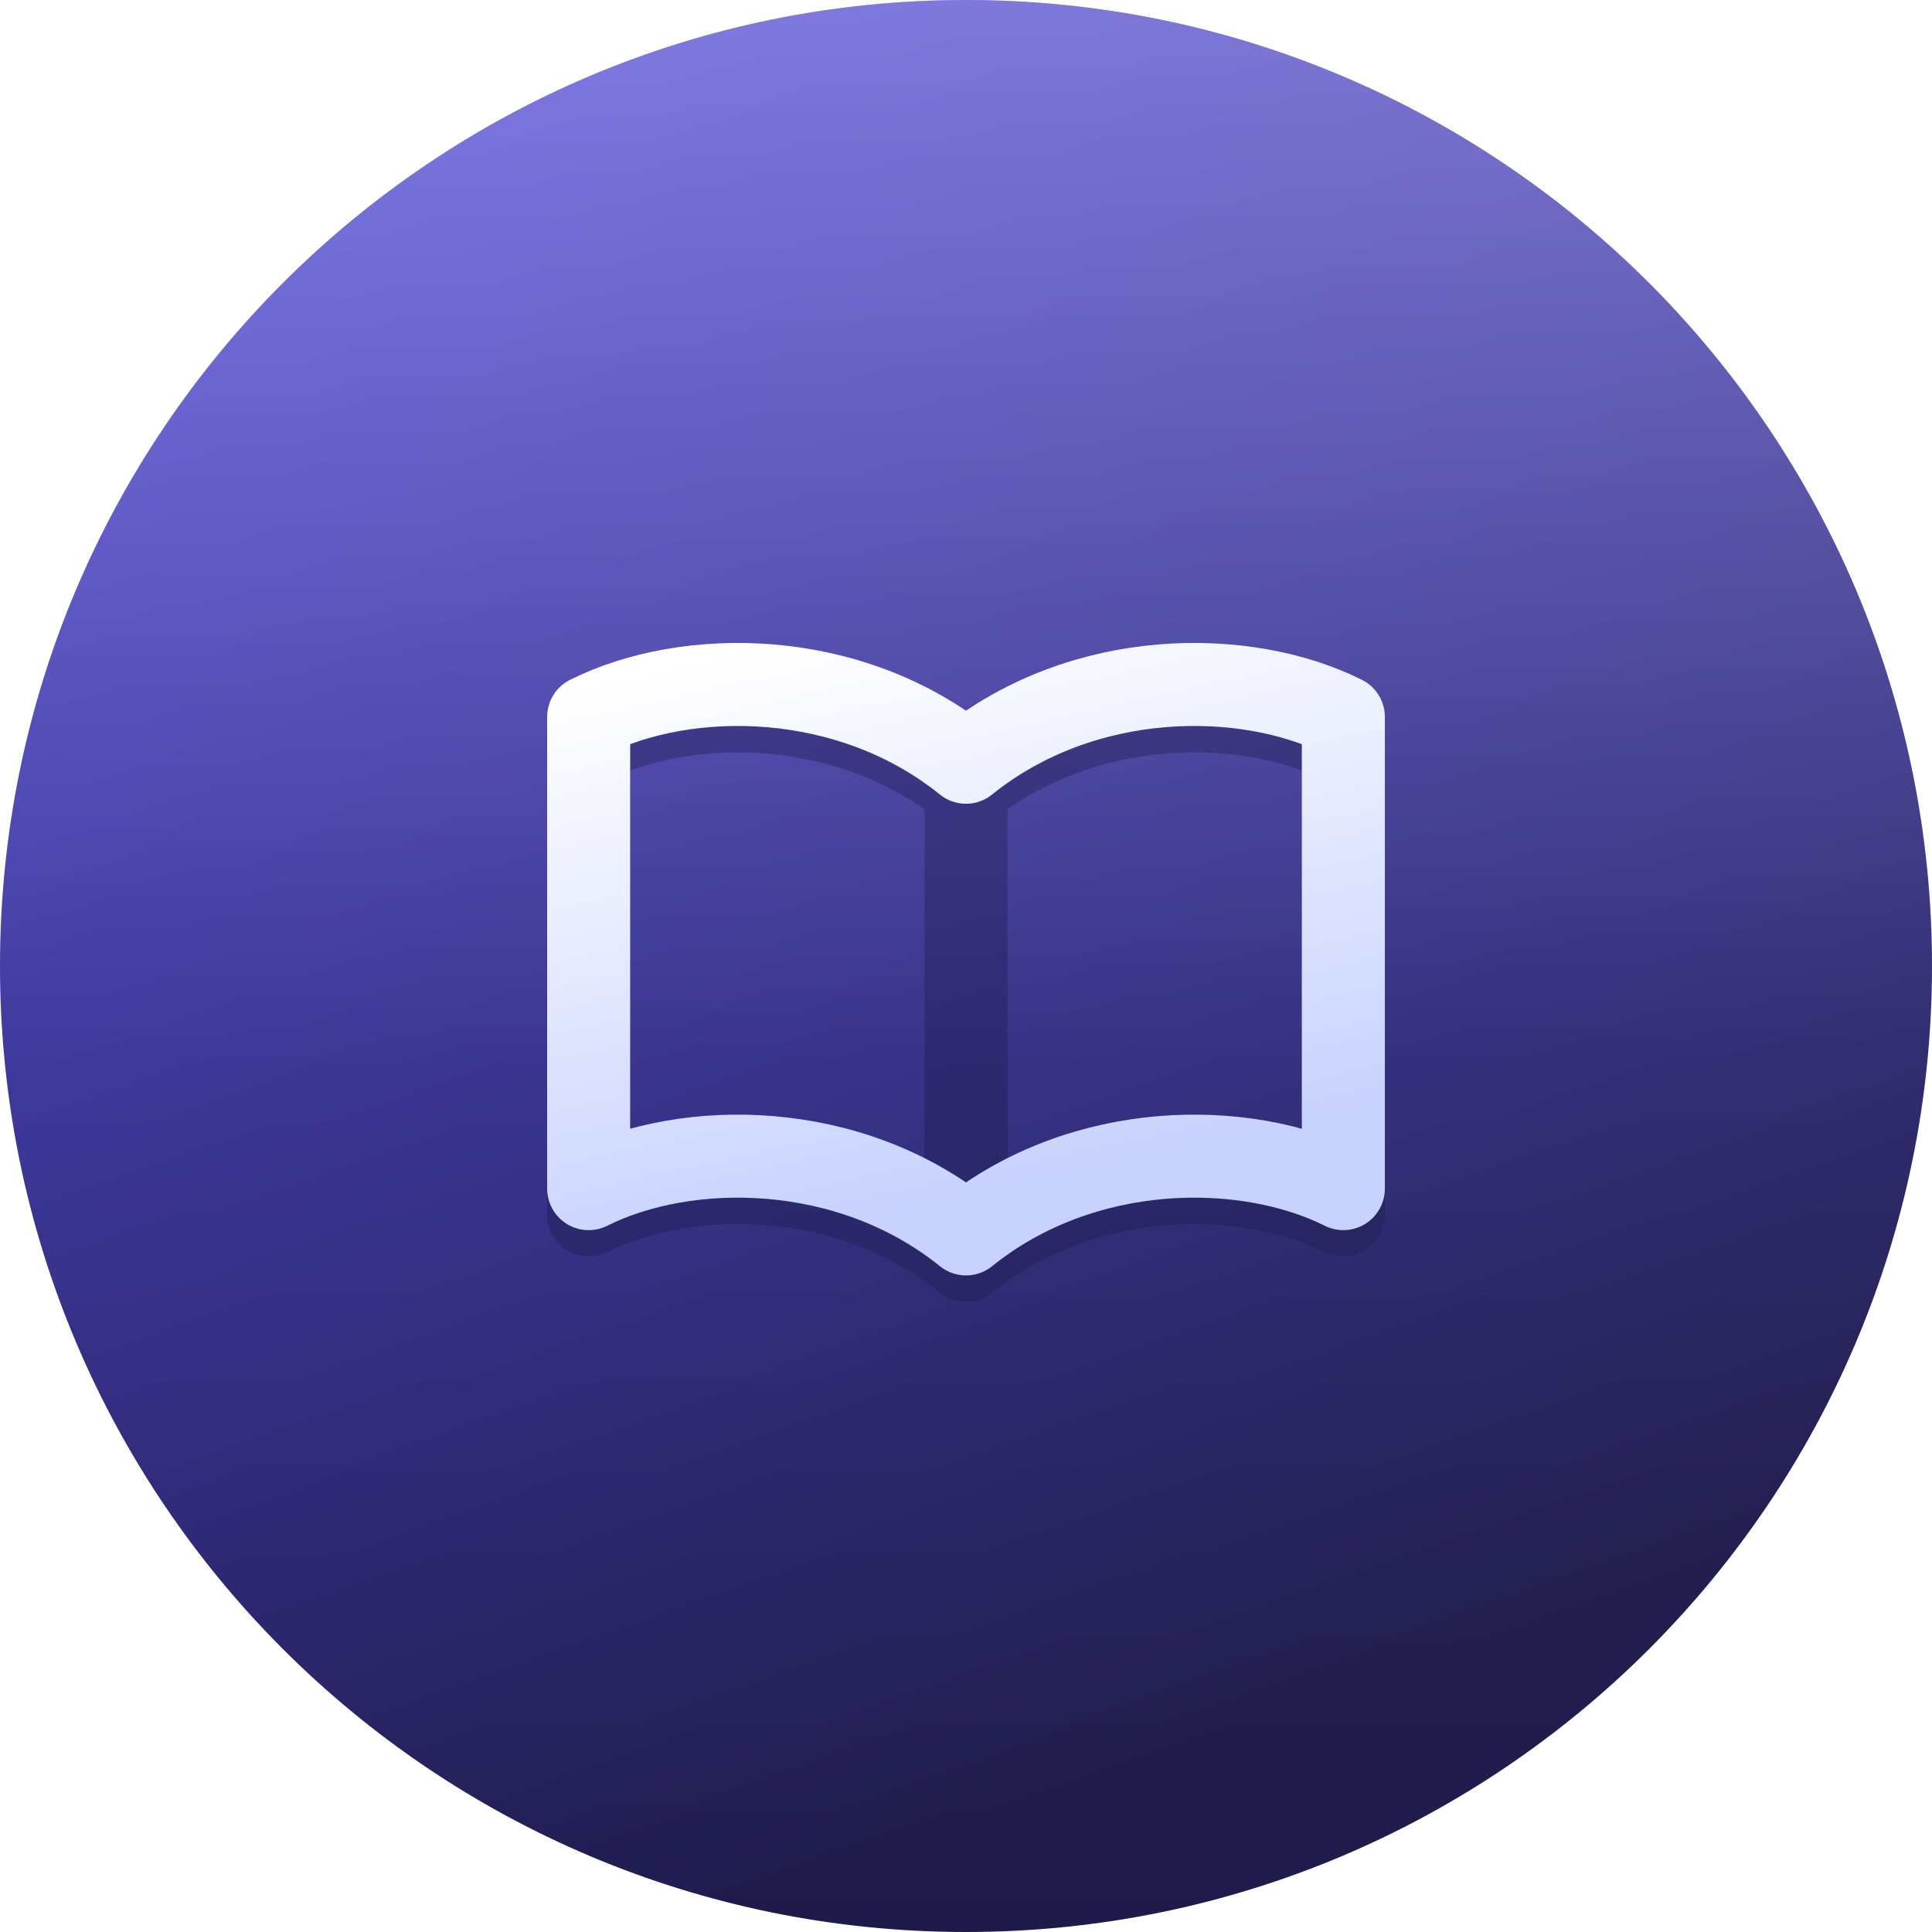
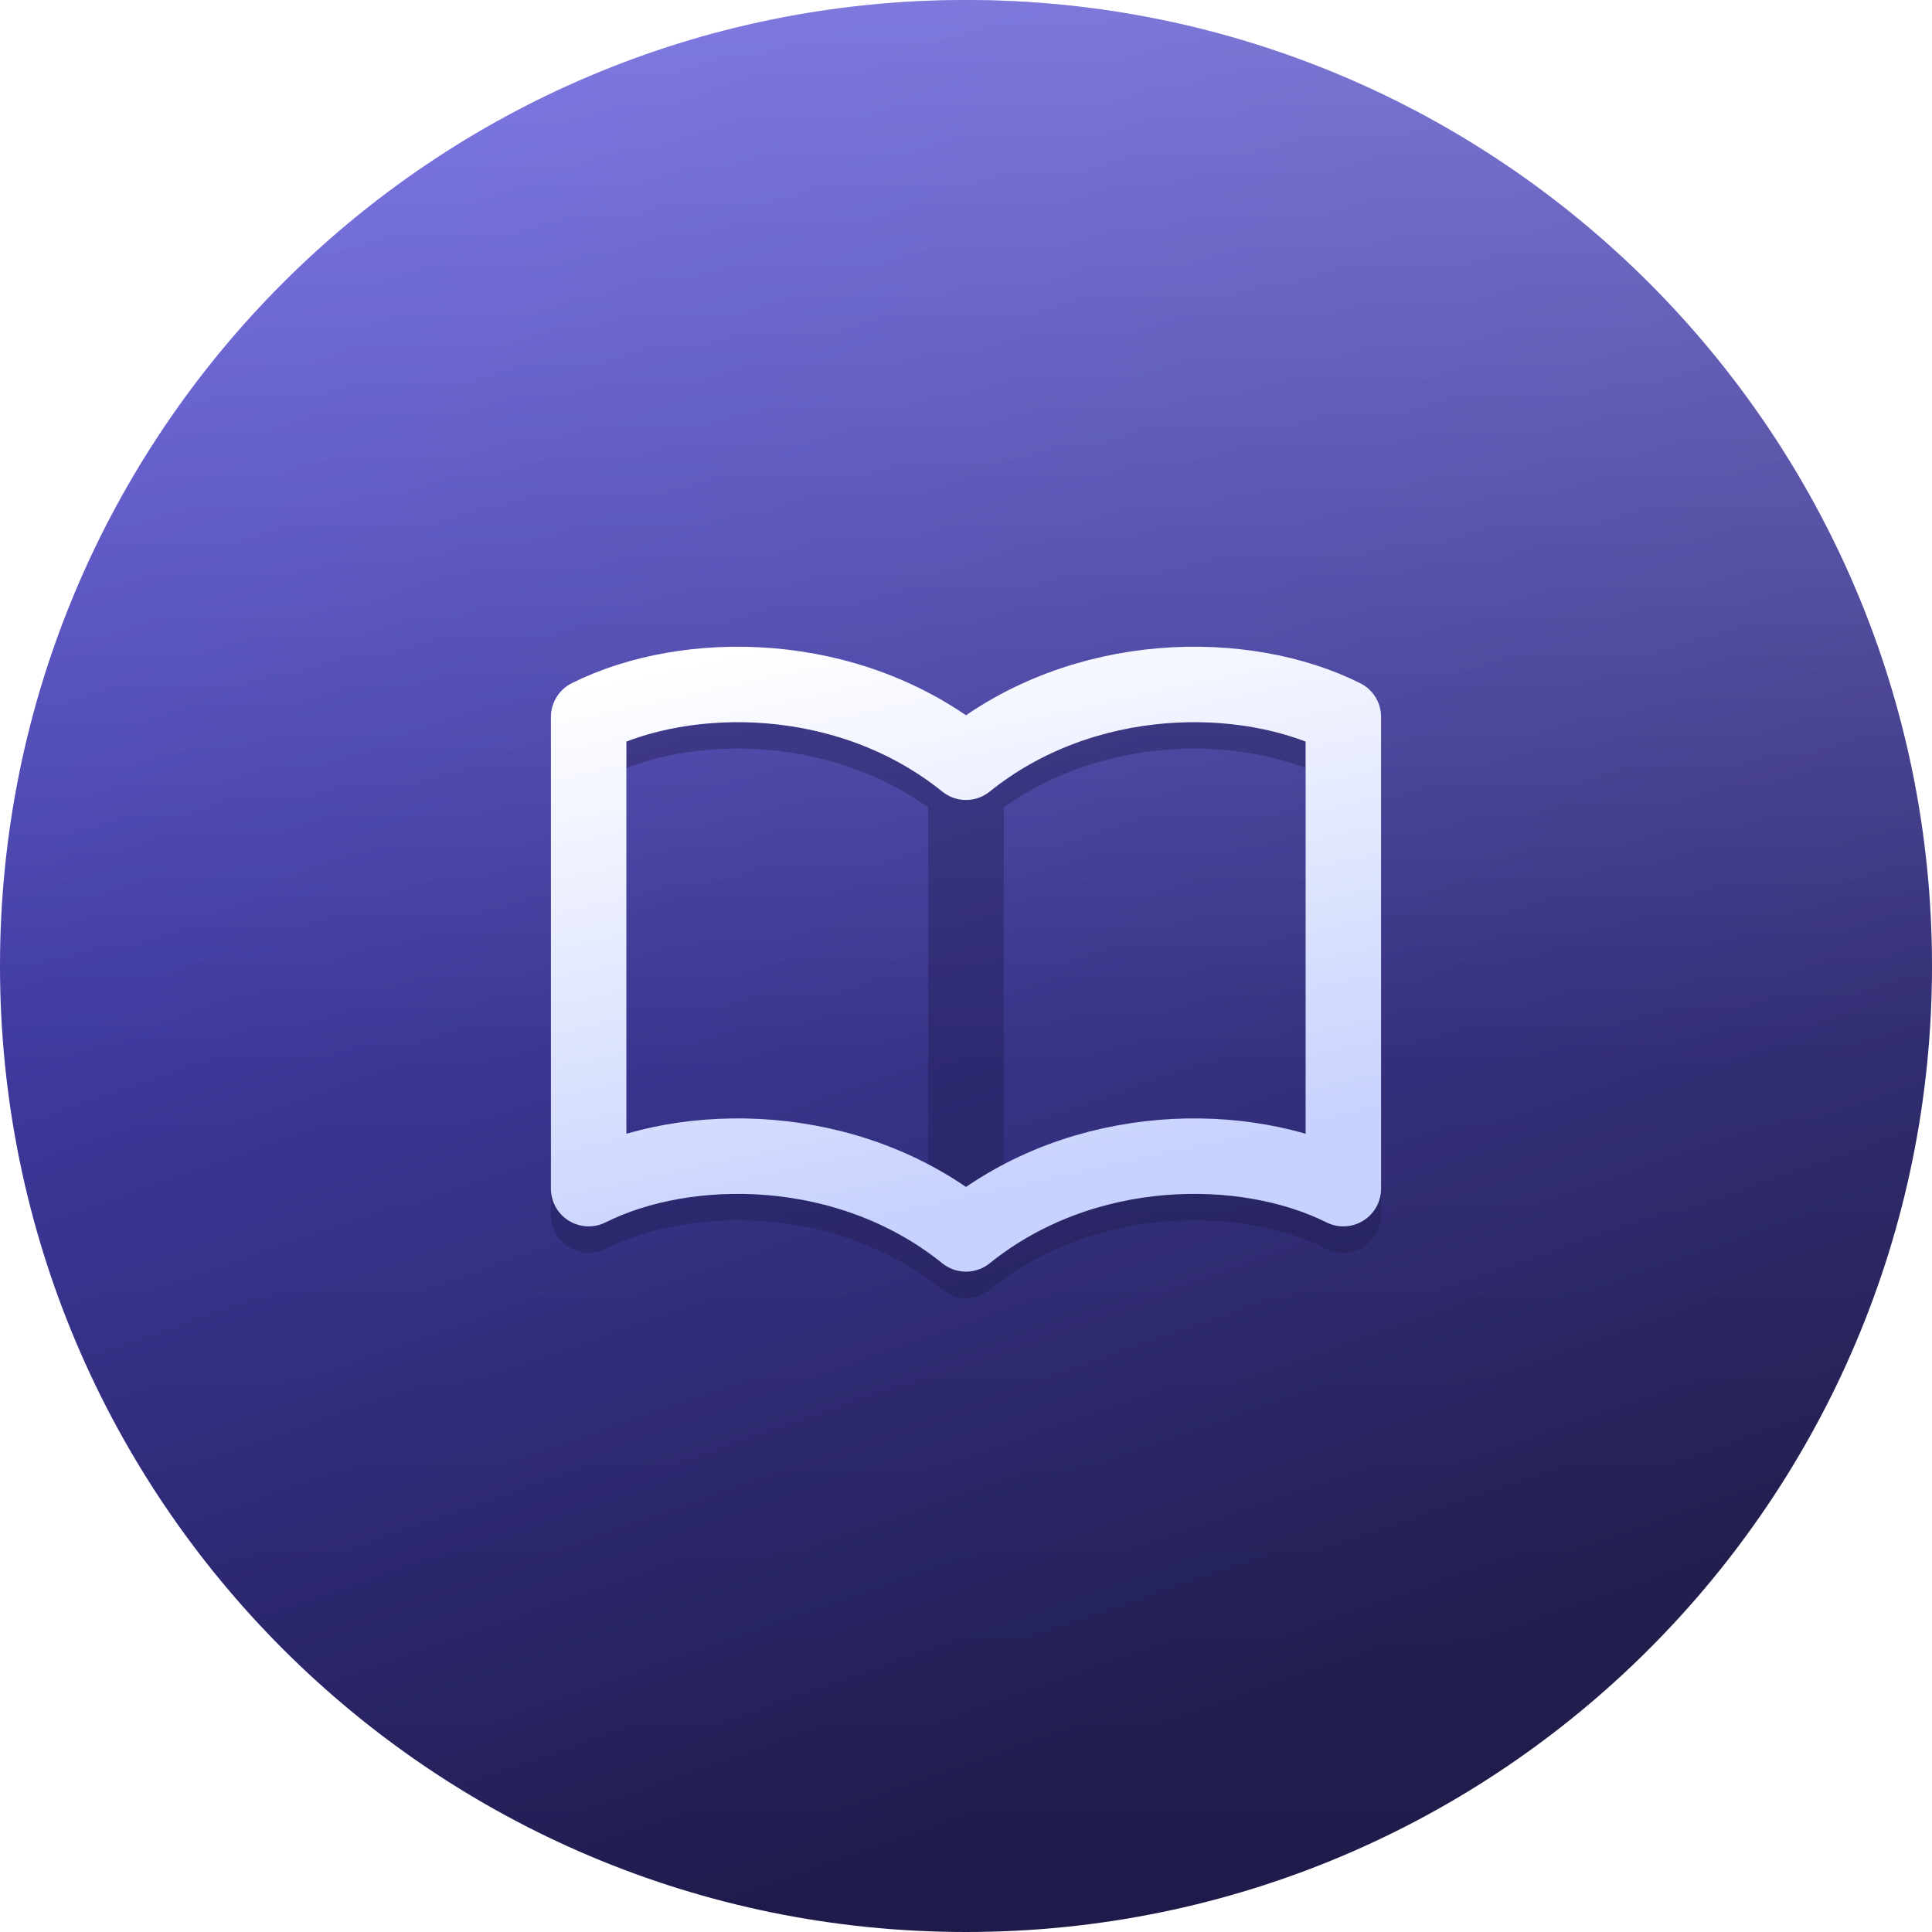
<svg xmlns="http://www.w3.org/2000/svg" width="1024" height="1024" viewBox="0 0 1024 1024">
  <defs>
    <linearGradient id="bg" x1="0" y1="0" x2="0.35" y2="1">
      <stop offset="0" stop-color="#4F46E5" />
      <stop offset="1" stop-color="#1E1B4B" />
    </linearGradient>
    <linearGradient id="sheen" x1="0" y1="0" x2="0" y2="1">
      <stop offset="0" stop-color="#FFFFFF" stop-opacity="0.30" />
      <stop offset="0.55" stop-color="#FFFFFF" stop-opacity="0.04" />
      <stop offset="1" stop-color="#FFFFFF" stop-opacity="0" />
    </linearGradient>
    <linearGradient id="ink" x1="0" y1="0" x2="0.3" y2="1">
      <stop offset="0" stop-color="#FFFFFF" />
      <stop offset="1" stop-color="#C7D2FE" />
    </linearGradient>
    <clipPath id="round">
      <circle cx="512" cy="512" r="512" />
    </clipPath>
  </defs>
  <g clip-path="url(#round)">
    <rect width="1024" height="1024" fill="url(#bg)" />
    <rect width="1024" height="1024" fill="url(#sheen)" />
-     <g transform="translate(512,512)" fill="none" stroke-width="44" stroke-linecap="round" stroke-linejoin="round">
+     <g transform="translate(512,512)" fill="none" stroke-width="40" stroke-linecap="round" stroke-linejoin="round">
      <g stroke="#1E1B4B" opacity="0.38" transform="translate(0,14)">
        <path d="M0,-108 C-62,-158 -148,-158 -200,-132 L-200,118                C-148,92 -62,92 0,142 C62,92 148,92 200,118 L200,-132                C148,-158 62,-158 0,-108 Z" />
        <line x1="0" y1="-108" x2="0" y2="142" />
      </g>
      <g stroke="url(#ink)">
        <path d="M0,-108 C-62,-158 -148,-158 -200,-132 L-200,118                C-148,92 -62,92 0,142 C62,92 148,92 200,118 L200,-132                C148,-158 62,-158 0,-108 Z" />
        <line x1="0" y1="-108" x2="0" y2="142" />
      </g>
    </g>
  </g>
</svg>
